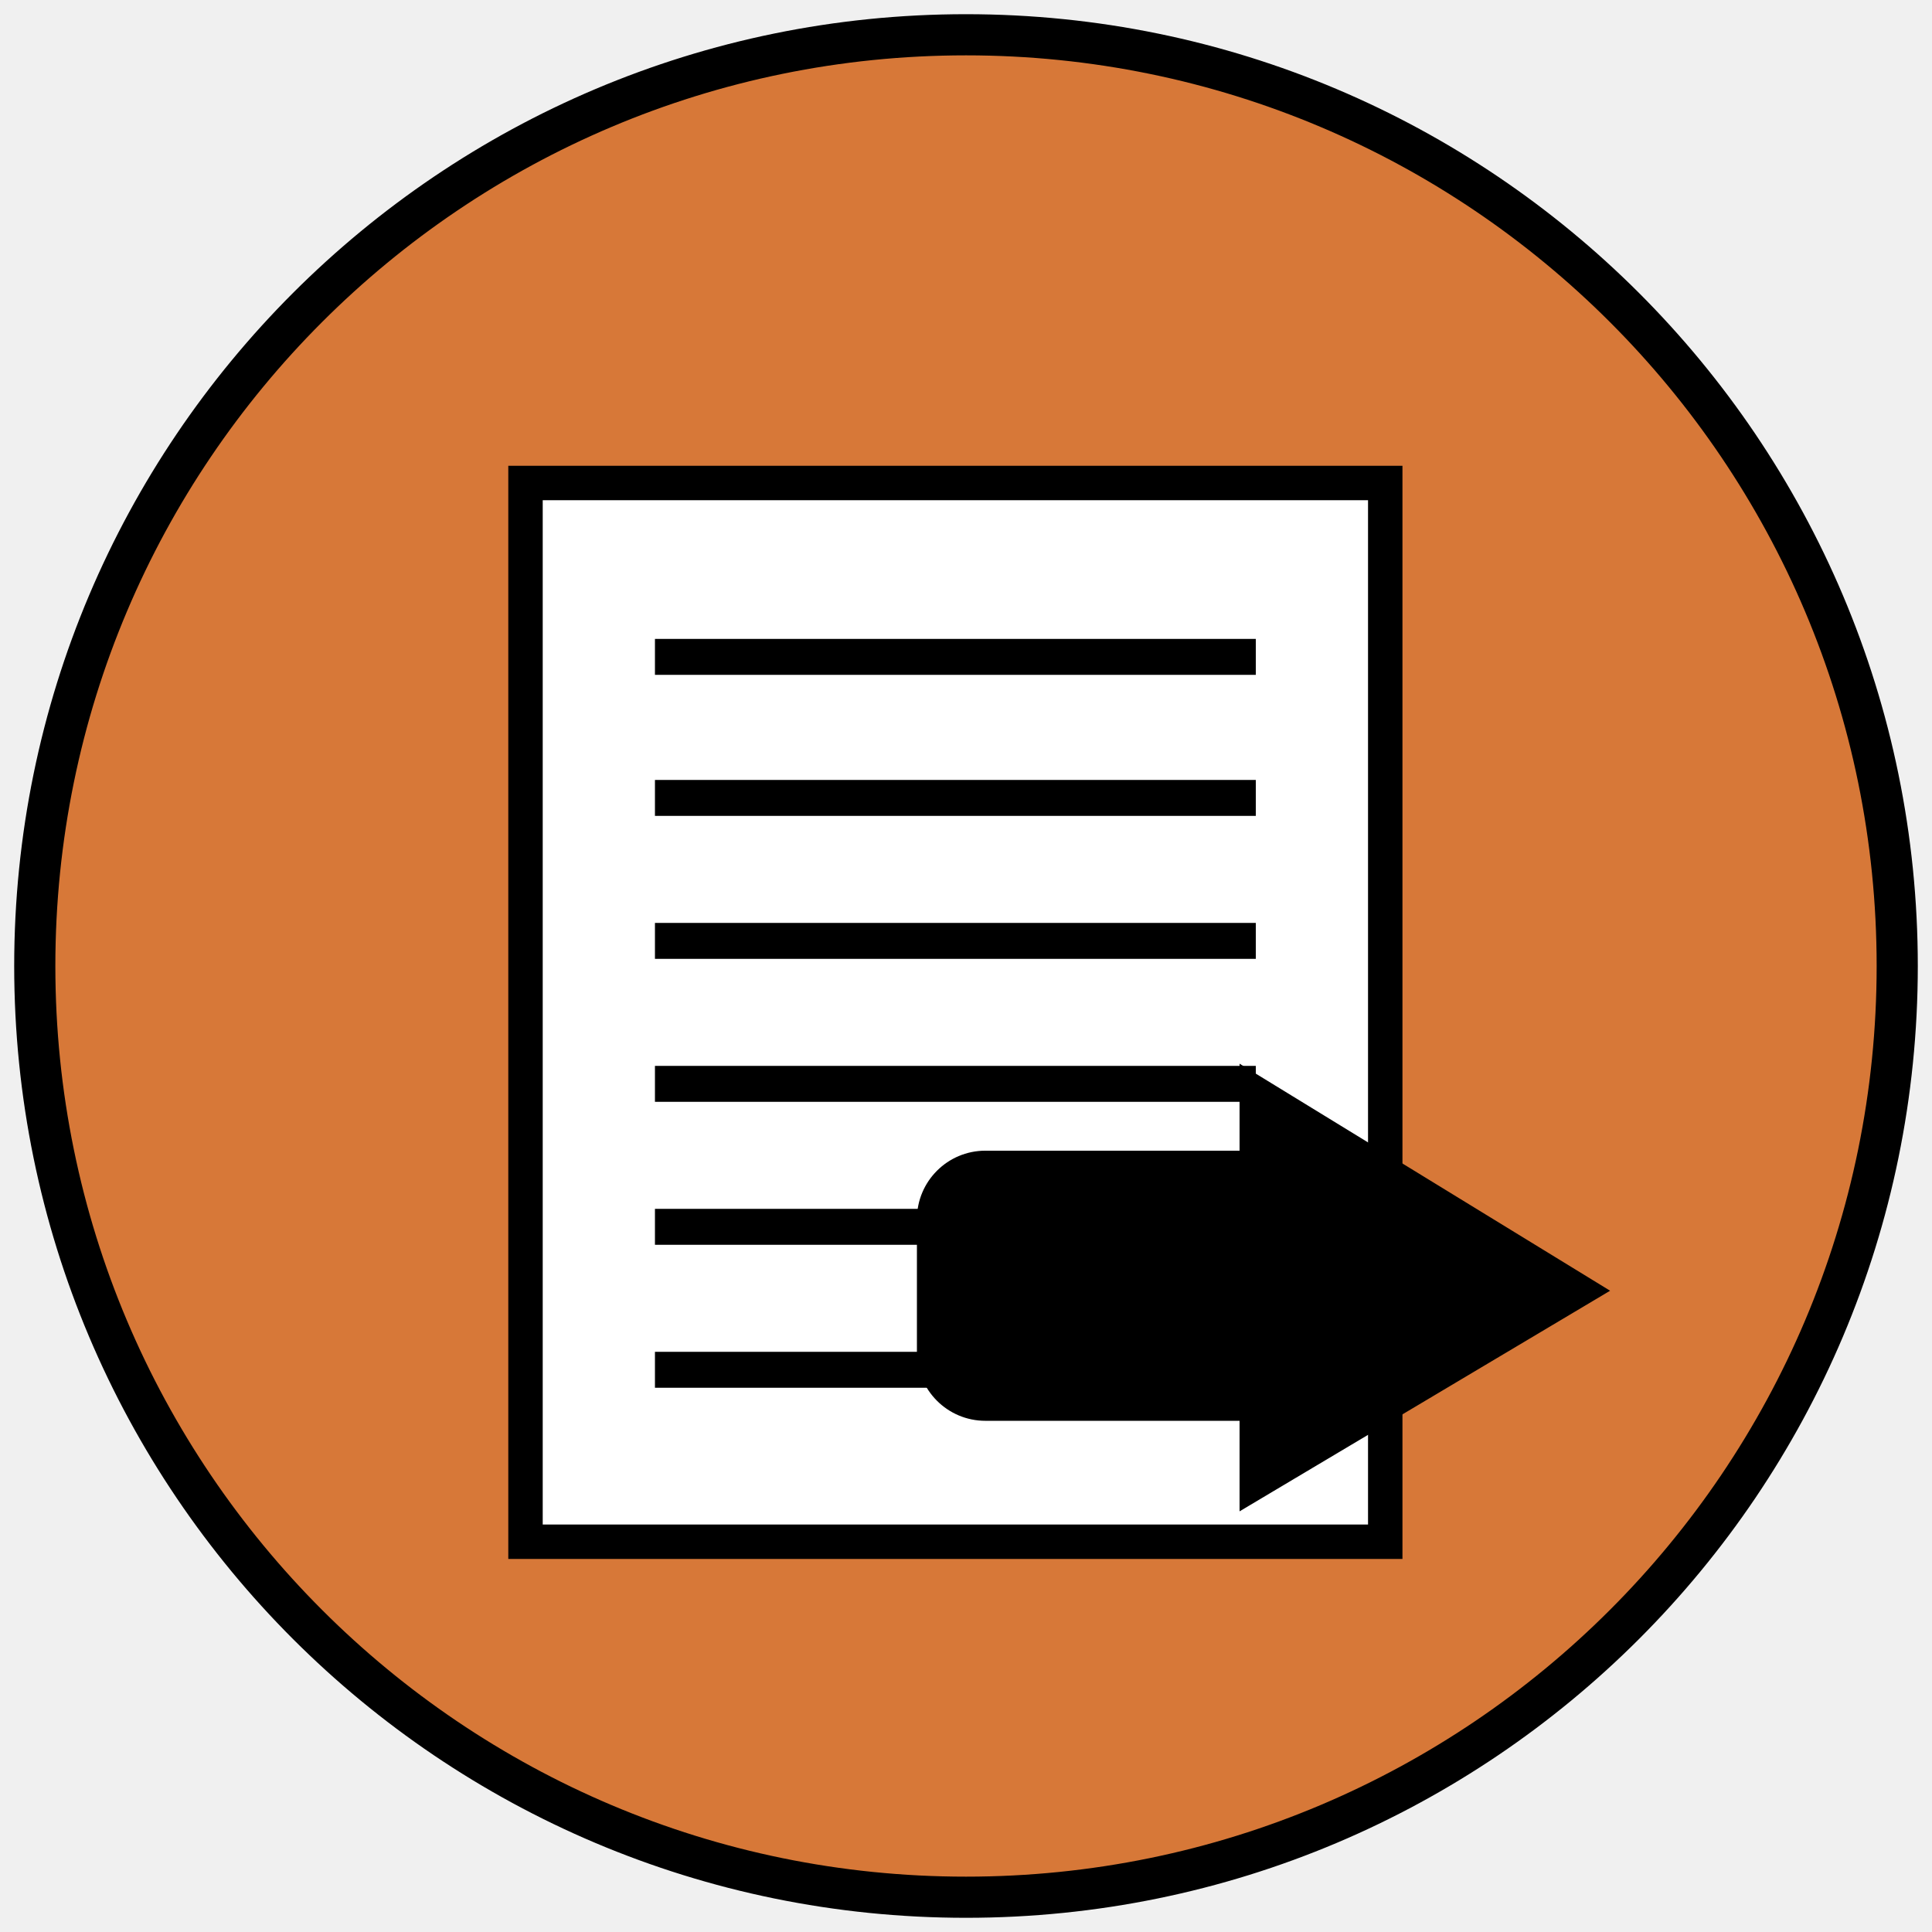
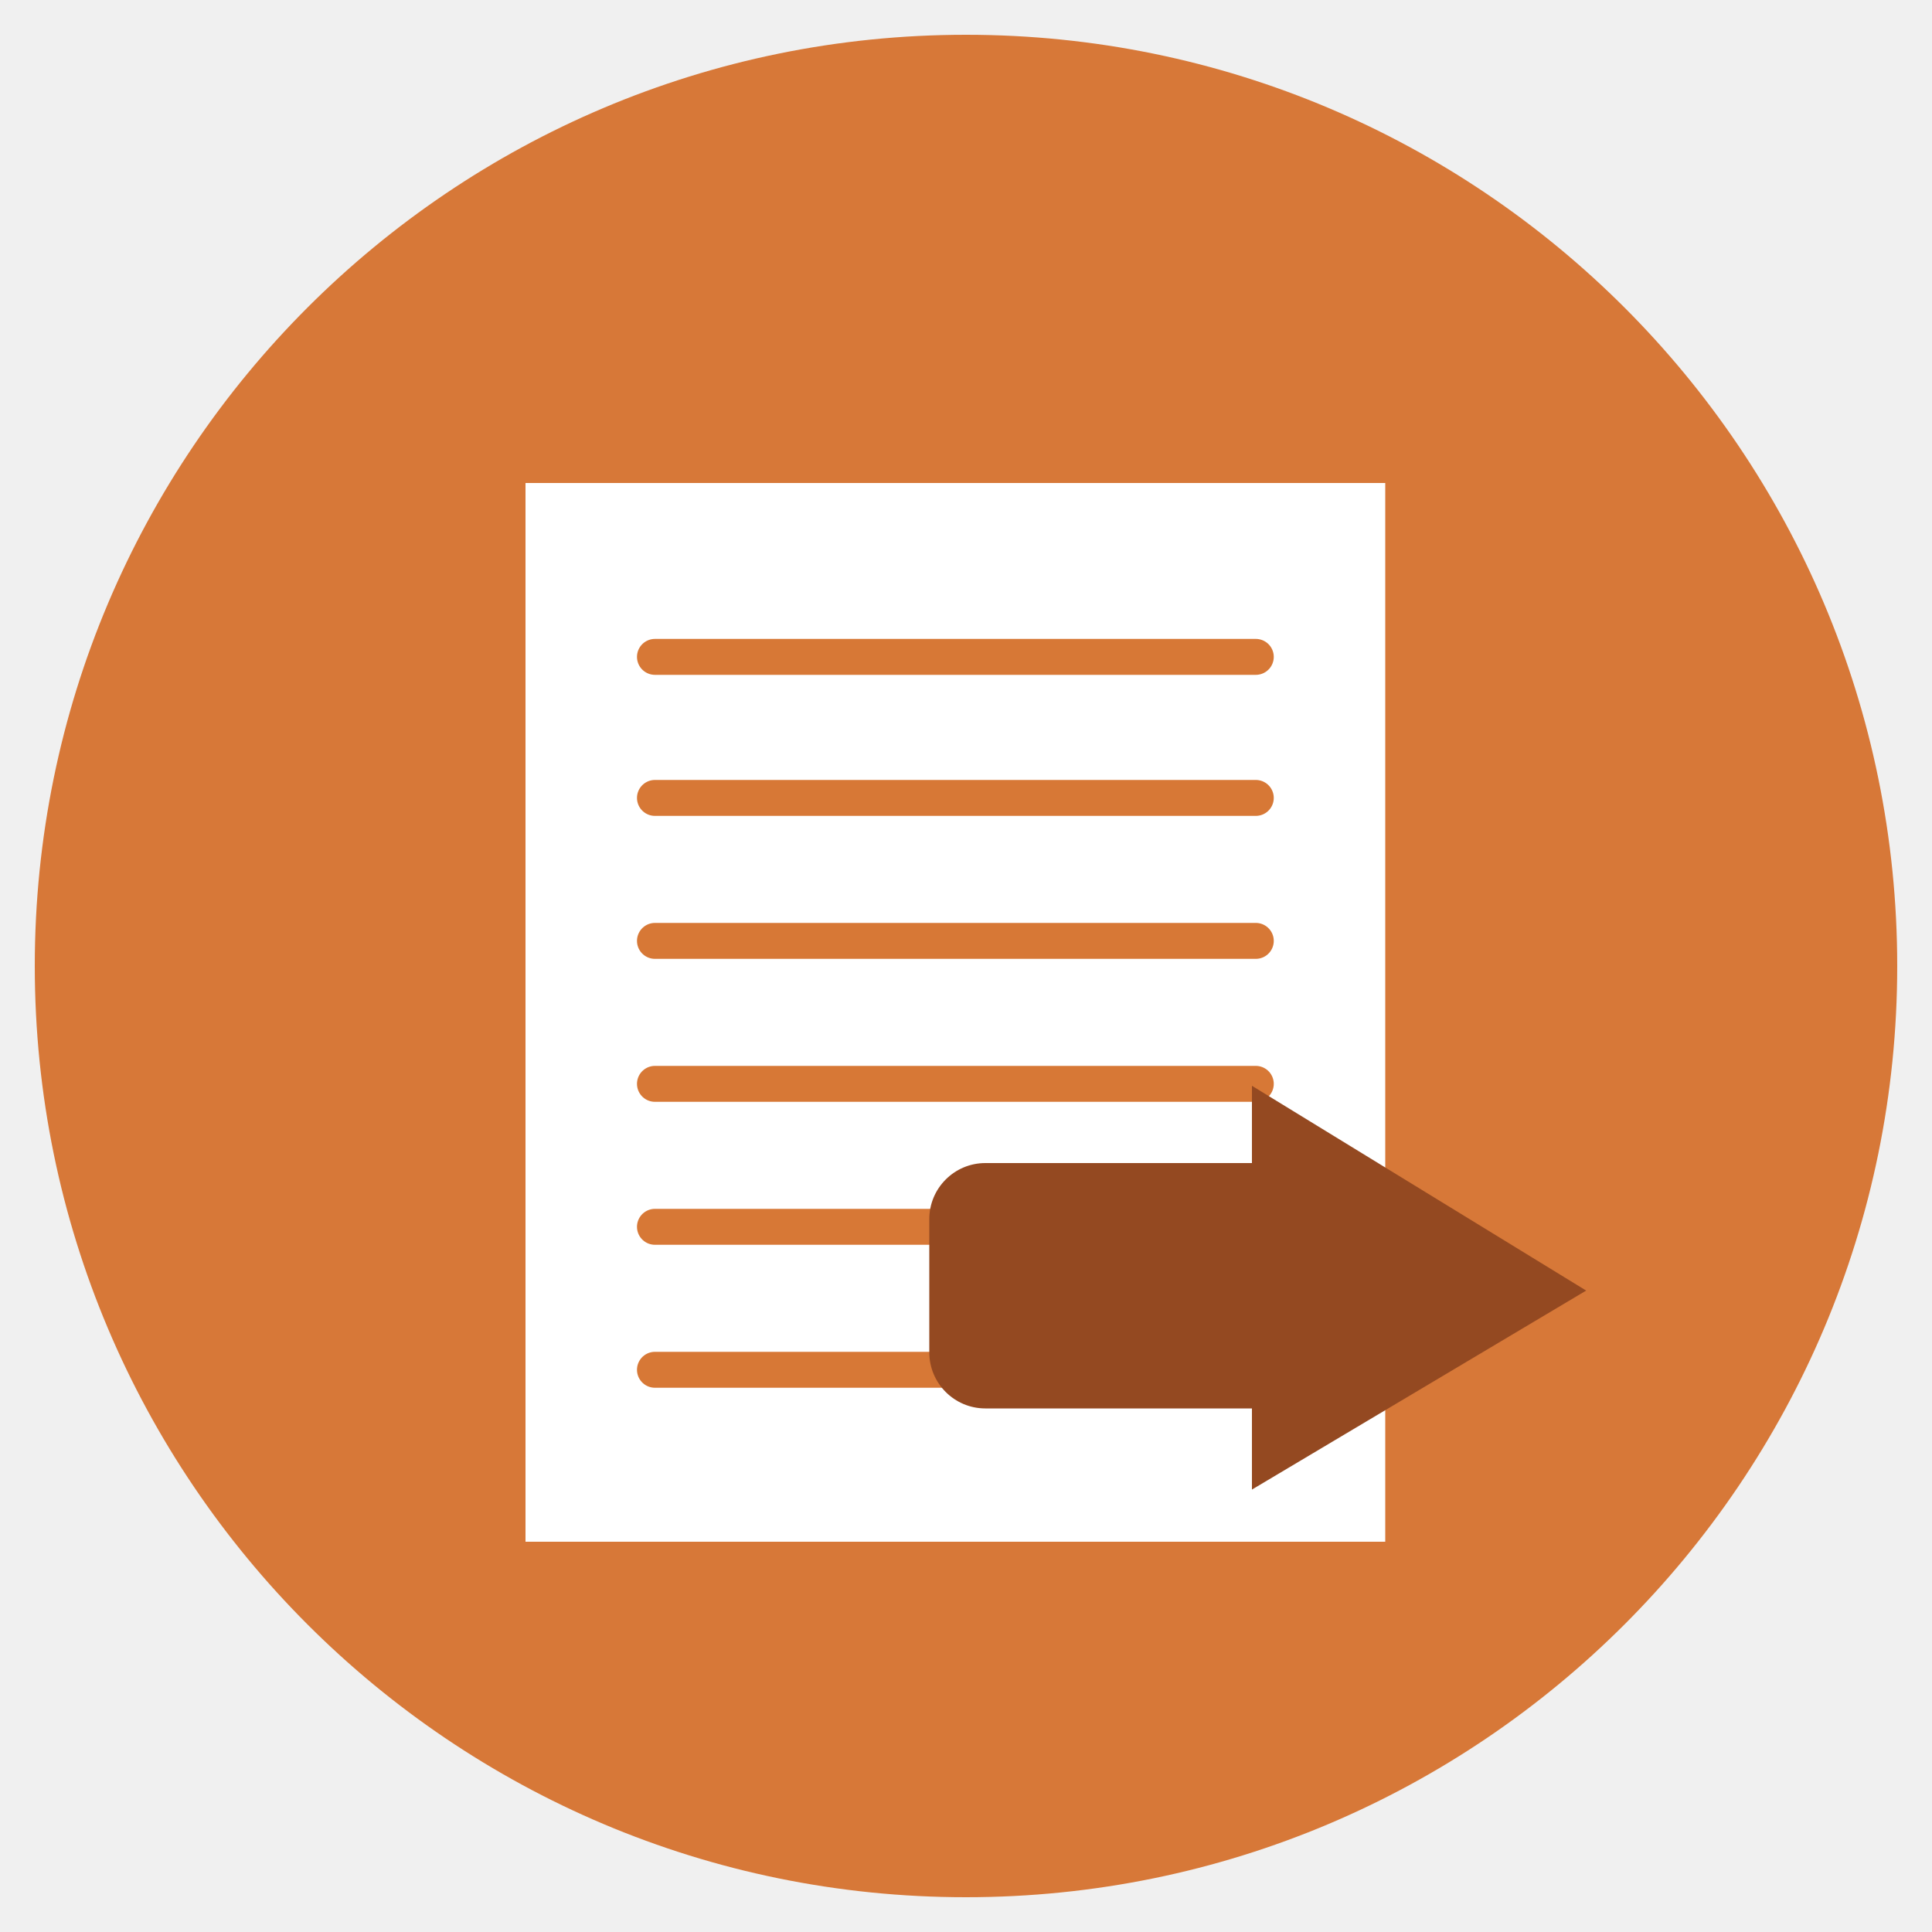
<svg xmlns="http://www.w3.org/2000/svg" version="1.1" id="Layer_1" x="0px" y="0px" viewBox="0 0 100 100" style="enable-background:new 0 0 100 100;" xml:space="preserve">
  <style type="text/css">
- 	.st0{fill:#D77838;stroke:#000000;stroke-width:2.13;stroke-miterlimit:10;}
- 	.st1{fill:#FFFFFF;stroke:#000000;stroke-width:1.782;stroke-miterlimit:10;}
+ 	.st0{fill:#D77838;}
+ 	.st1{fill:#FFFFFF;}
	.st2{fill:#399099;stroke:#000000;stroke-width:1.598;stroke-linejoin:round;stroke-miterlimit:10;}
	.st3{fill:none;stroke:#000000;stroke-width:1.065;stroke-linecap:round;stroke-linejoin:round;stroke-miterlimit:10;}
- 	.st4{stroke:#000000;stroke-width:1.281;stroke-miterlimit:10;}
- 	.st5{fill:none;stroke:#000000;stroke-width:1.86;stroke-miterlimit:10;}
+ 	.st4{fill:none;stroke:#D77836;stroke-width:1.86;stroke-linecap:round;stroke-miterlimit:10;}
+ 	.st5{fill:#944921;}
</style>
  <circle class="st0" cx="50" cy="50" r="48.2" />
  <rect x="27.2" y="25" class="st1" width="44.5" height="54.8" />
  <path class="st2" d="M57.6,49.4" />
  <path class="st2" d="M47.6,42.1" />
  <path class="st3" d="M52.6,41.4" />
  <path class="st3" d="M54.6,42.9" />
  <path class="st3" d="M67.8,25" />
  <path class="st3" d="M56.8,44.5" />
-   <path class="st4" d="M64.8,77.1v-4.2H51c-1.6,0-2.9-1.3-2.9-2.9v-6.9c0-1.6,1.3-2.9,2.9-2.9h13.8v-4l17.3,10.6L64.8,77.1z" />
-   <line class="st5" x1="33.9" y1="34" x2="65" y2="34" />
-   <line class="st5" x1="33.9" y1="41.3" x2="65" y2="41.3" />
-   <line class="st5" x1="33.9" y1="48.7" x2="65" y2="48.7" />
-   <line class="st5" x1="33.9" y1="56.1" x2="65" y2="56.1" />
-   <line class="st5" x1="33.9" y1="63.5" x2="65" y2="63.5" />
-   <line class="st5" x1="33.9" y1="70.9" x2="65" y2="70.9" />
+   <line class="st4" x1="33.9" y1="34" x2="65" y2="34" />
+   <line class="st4" x1="33.9" y1="41.3" x2="65" y2="41.3" />
+   <line class="st4" x1="33.9" y1="48.7" x2="65" y2="48.7" />
+   <line class="st4" x1="33.9" y1="56.1" x2="65" y2="56.1" />
+   <line class="st4" x1="33.9" y1="63.5" x2="65" y2="63.5" />
+   <line class="st4" x1="33.9" y1="70.9" x2="65" y2="70.9" />
+   <path class="st5" d="M64.8,77.1v-4.2H51c-1.6,0-2.9-1.3-2.9-2.9v-6.9c0-1.6,1.3-2.9,2.9-2.9h13.8v-4l17.3,10.6L64.8,77.1z" />
</svg>
